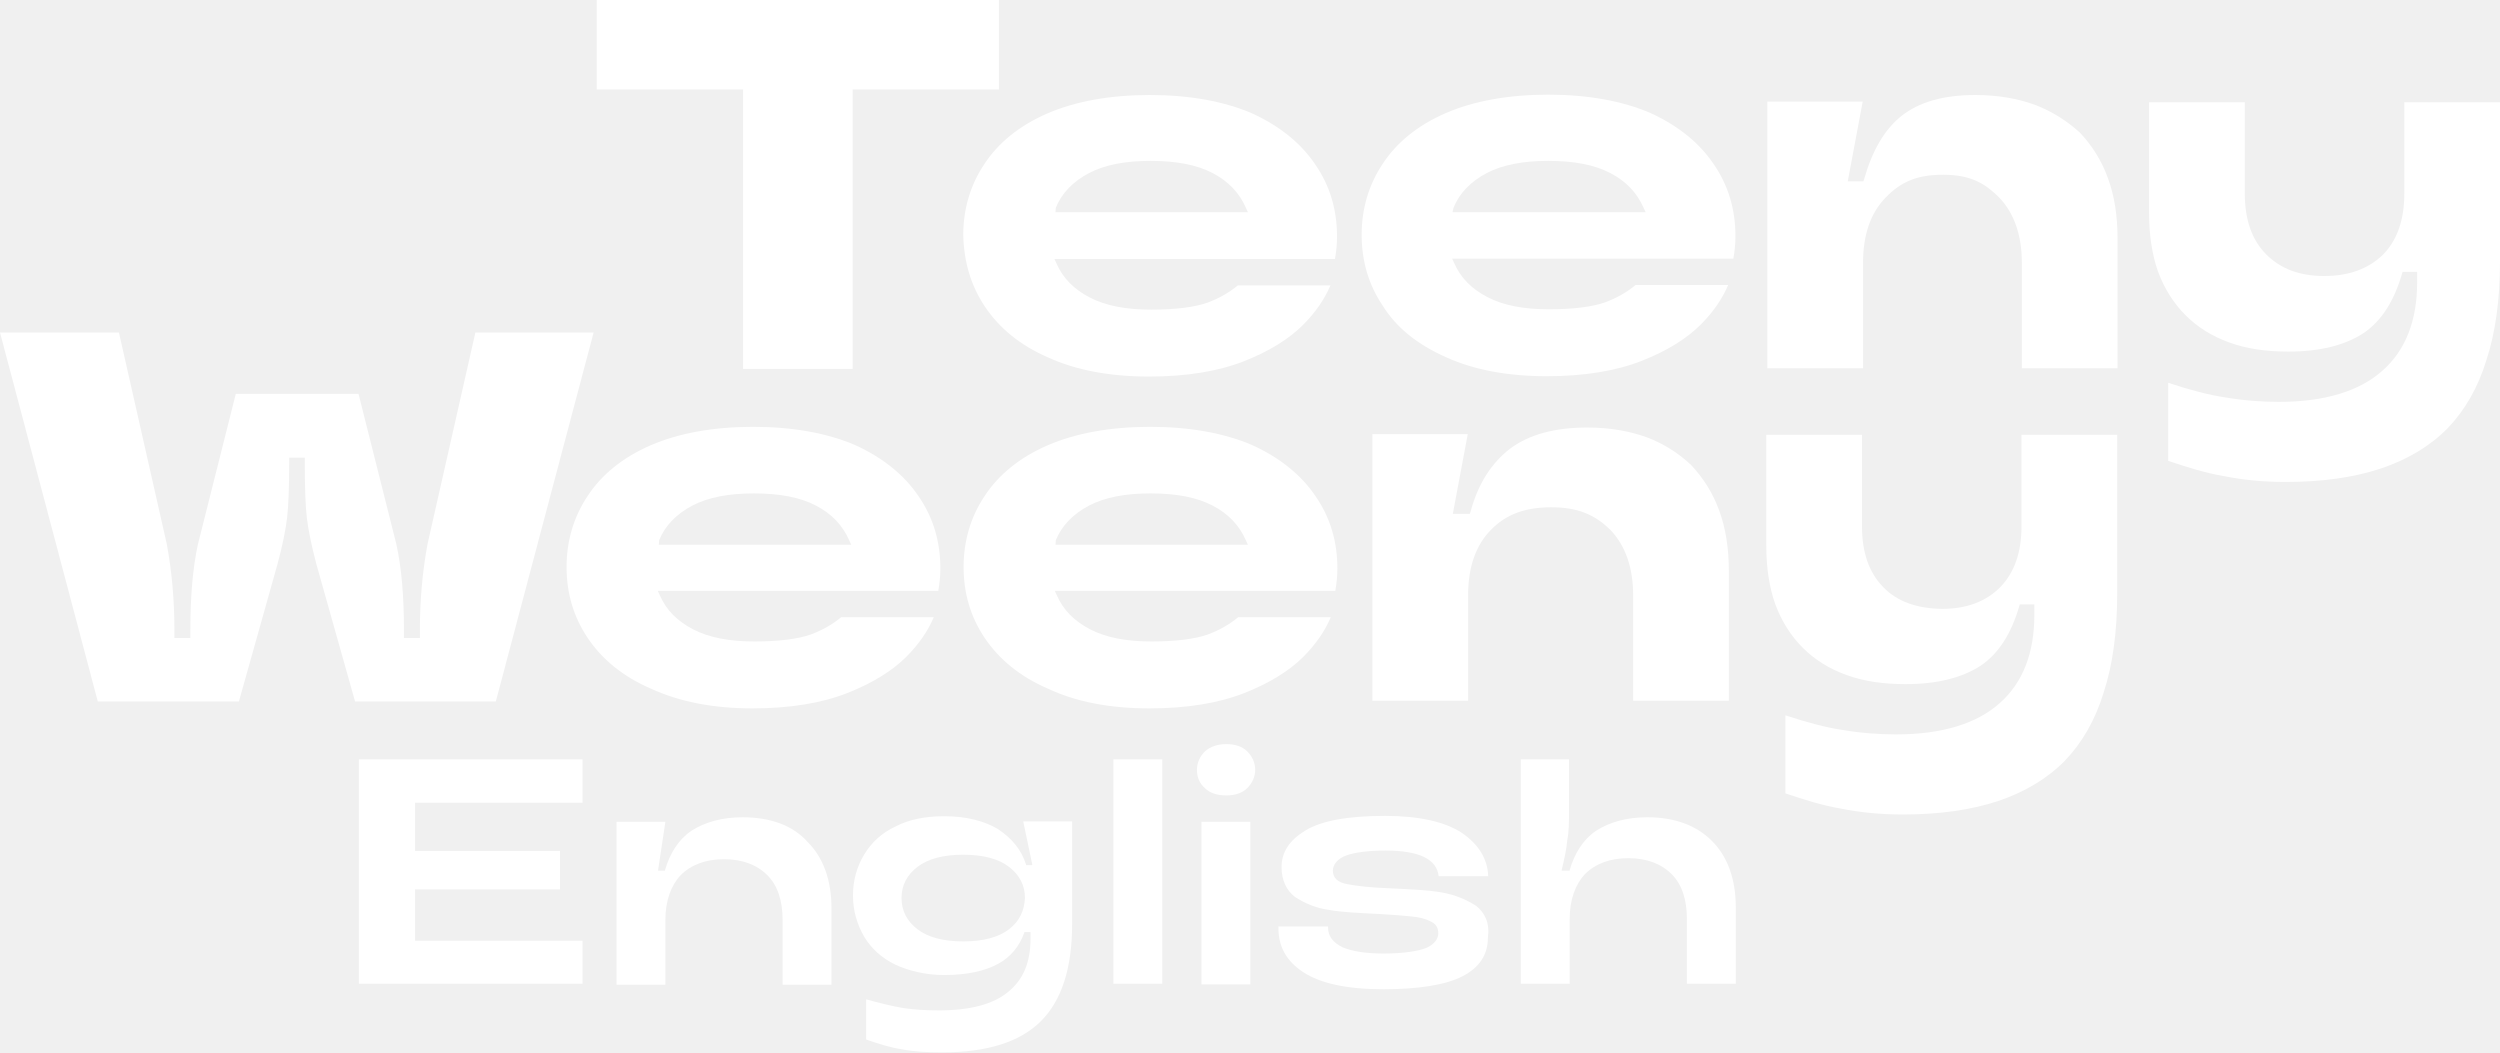
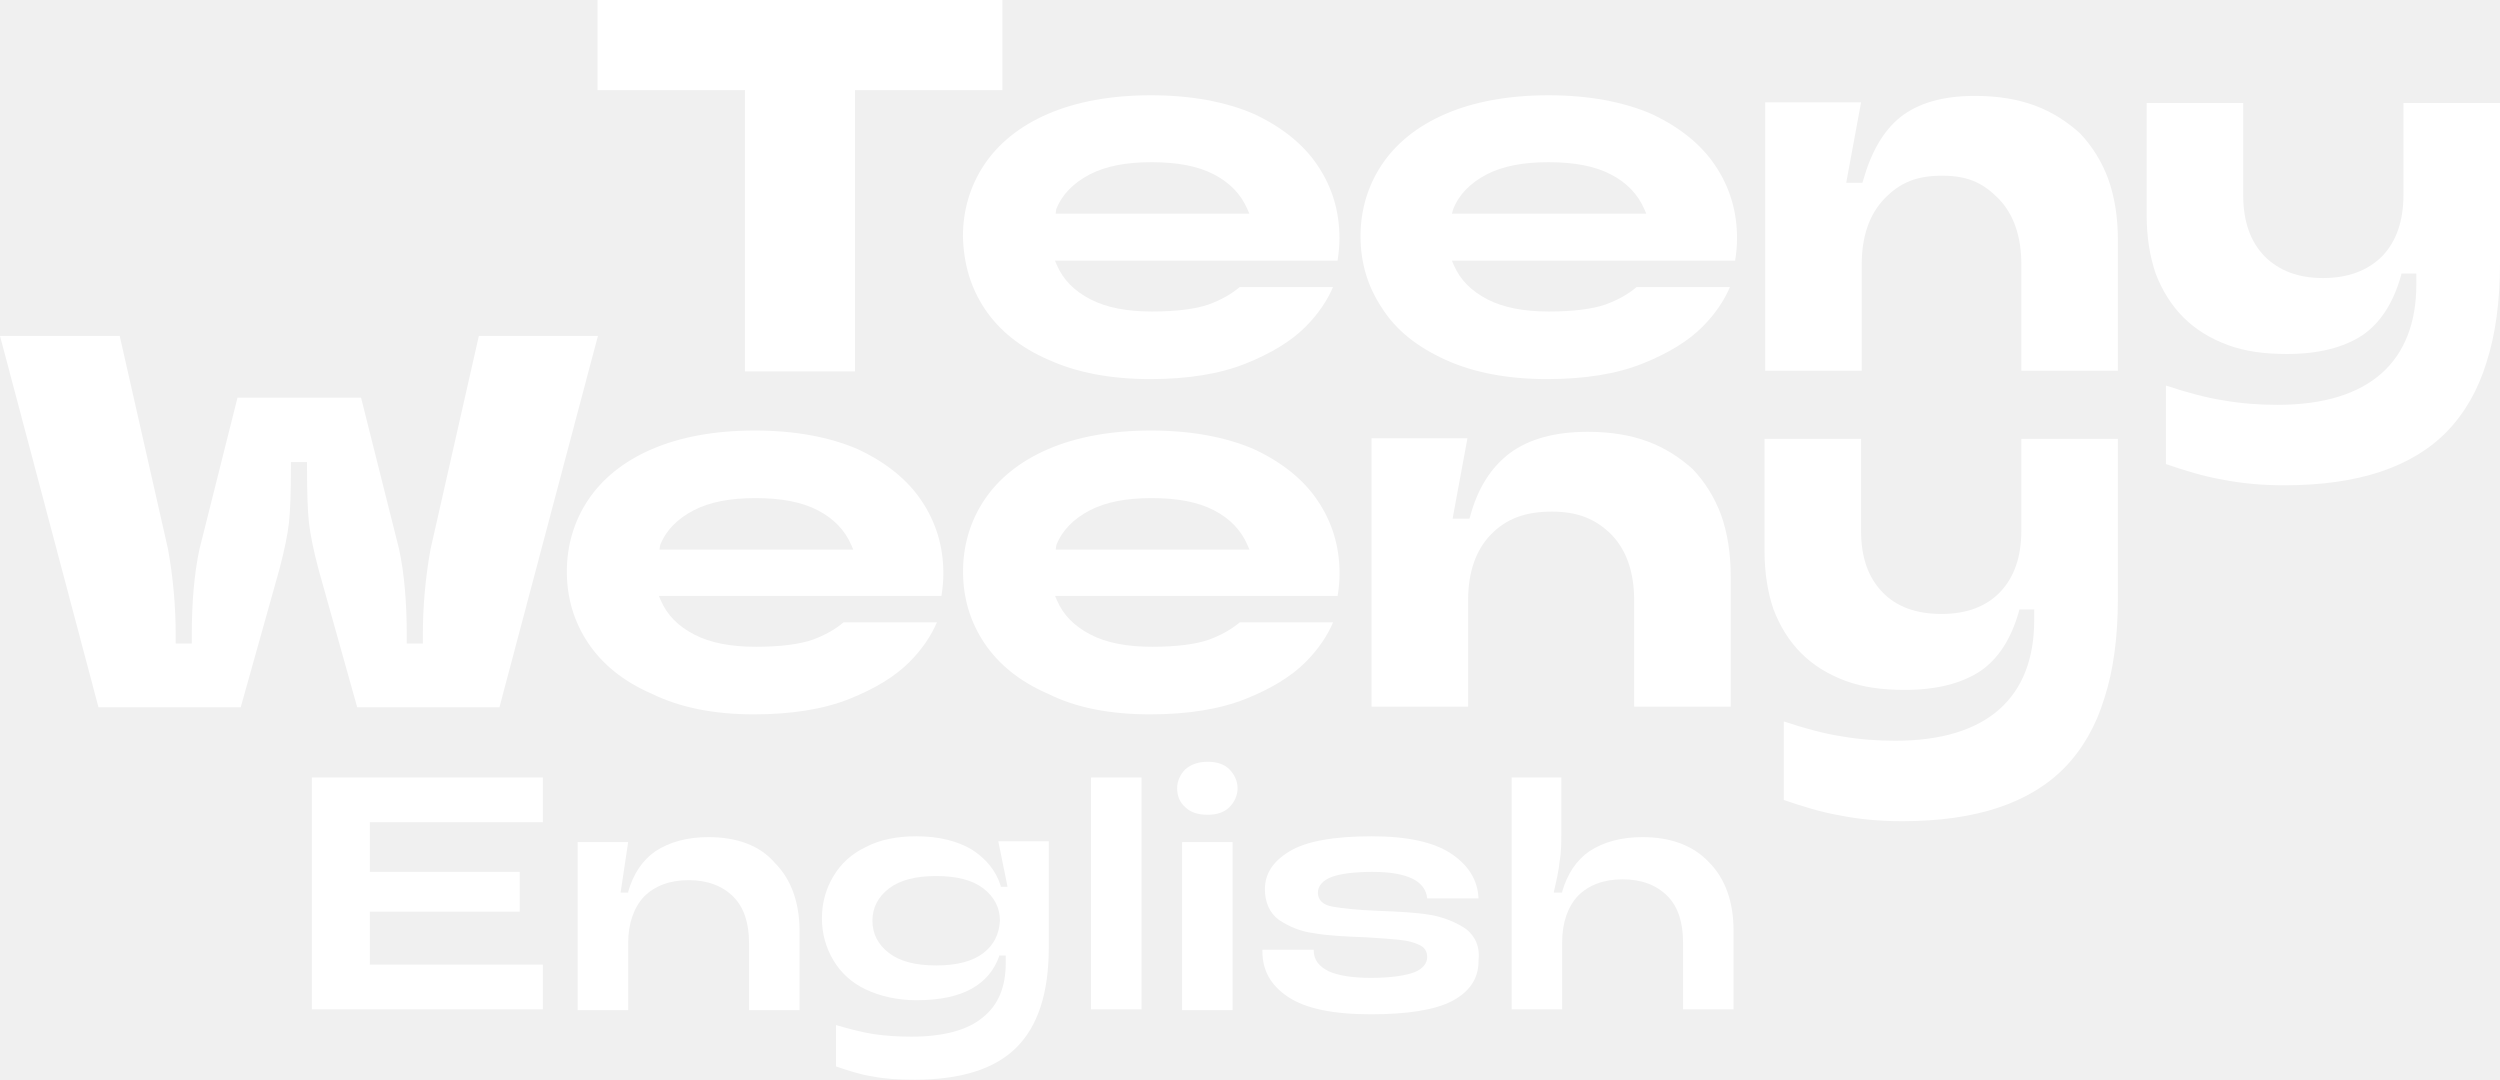
- <svg xmlns="http://www.w3.org/2000/svg" version="1.1" id="Layer_1" x="0px" y="0px" viewBox="0 0 721 303.4" style="enable-background:new 0 0 721 303.4;" xml:space="preserve">
+ <svg xmlns="http://www.w3.org/2000/svg" version="1.1" id="Layer_1" x="0px" y="0px" viewBox="0 0 715 308.8" style="enable-background:new 0 0 715 308.8;" xml:space="preserve">
  <style type="text/css">
	.st0{fill:#FFFFFF;}
</style>
-   <g>
-     <g>
+   <g id="logotype">
+     <g id="English">
+       <polygon class="st0" points="105.773,275.883 105.773,275.646 105.773,260.964 105.773,260.727 106.009,260.727 148.634,260.727     148.634,249.361 106.009,249.361 105.773,249.361 105.773,249.124 105.773,235.388 105.773,235.151 106.009,235.151     155.265,235.151 155.265,222.365 89.196,222.365 89.196,288.669 155.265,288.669 155.265,275.883 106.009,275.883   " />
+       <path class="st0" d="M202.626,239.414c-6.157,0-11.13,1.42-15.155,4.026c-3.789,2.605-6.394,6.631-7.815,11.603v0.237h-0.237    h-1.657h-0.237v-0.237l2.132-14.209h-14.446v48.071h14.446v-19.181c0-5.683,1.658-10.183,4.499-13.262    c3.079-3.079,7.341-4.736,12.787-4.736c5.447,0,9.71,1.658,12.787,4.736c3.078,3.078,4.499,7.578,4.499,13.262v19.181h14.446    v-22.497c0-8.288-2.368-14.919-7.104-19.654C217.308,241.782,210.677,239.414,202.626,239.414z" />
+       <path class="st0" d="M288.114,253.386v0.237h-0.237h-1.42h-0.237v-0.237c-1.42-4.499-4.263-7.815-8.288-10.42    c-4.026-2.368-9.235-3.789-15.866-3.789c-5.447,0-10.42,0.947-14.446,3.079c-4.026,1.895-7.104,4.736-9.235,8.288    c-2.132,3.552-3.315,7.578-3.315,12.077s1.184,8.525,3.315,12.077c2.132,3.552,5.21,6.394,9.235,8.288    c4.026,1.895,8.999,3.079,14.446,3.079c6.868,0,12.077-1.184,15.866-3.316c3.789-2.132,6.394-5.21,7.815-9.235v-0.237h0.237h1.42    h0.237v0.237v1.895c0,6.868-2.132,12.077-6.631,15.629c-4.263,3.552-11.13,5.447-20.365,5.447c-3.789,0-7.341-0.237-10.656-0.711    c-3.079-0.473-6.868-1.42-10.893-2.605v11.84c3.552,1.184,7.104,2.368,10.42,2.842c3.552,0.711,7.578,0.947,12.077,0.947    c13.262,0,22.97-3.079,29.128-9.235c6.156-6.156,9.235-15.629,9.235-28.653V240.6H285.51L288.114,253.386z M281.245,272.567    c-3.079,2.368-7.578,3.552-13.498,3.552c-5.92,0-10.42-1.184-13.498-3.552c-3.079-2.368-4.736-5.447-4.736-9.235    s1.657-6.868,4.736-9.235c3.079-2.368,7.578-3.552,13.498-3.552s10.42,1.184,13.498,3.552c3.079,2.368,4.736,5.447,4.736,9.235    C285.745,267.12,284.324,270.199,281.245,272.567z" />
+       <rect x="312.031" y="222.365" class="st0" width="14.446" height="66.307" />
      <g>
-         <polygon class="st0" points="119.7,271.3 119.7,271 119.7,256.7 119.7,256.5 119.9,256.5 161.5,256.5 161.5,245.4 119.9,245.4      119.7,245.4 119.7,245.1 119.7,231.7 119.7,231.5 119.9,231.5 168,231.5 168,219 103.5,219 103.5,283.7 168,283.7 168,271.3      119.9,271.3    " />
-         <path class="st0" d="M214.2,235.7c-6,0-10.9,1.4-14.8,3.9c-3.7,2.5-6.2,6.5-7.6,11.3v0.2h-0.2H190h-0.2v-0.2l2.1-13.9h-14.1v47     h14.1v-18.7c0-5.5,1.6-9.9,4.4-12.9c3-3,7.2-4.6,12.5-4.6s9.5,1.6,12.5,4.6s4.4,7.4,4.4,12.9V284h14.1v-22     c0-8.1-2.3-14.6-6.9-19.2C228.6,238,222.1,235.7,214.2,235.7z" />
-         <path class="st0" d="M297.7,249.3v0.2h-0.2h-1.4h-0.2v-0.2c-1.4-4.4-4.2-7.6-8.1-10.2c-3.9-2.3-9-3.7-15.5-3.7     c-5.3,0-10.2,0.9-14.1,3c-3.9,1.8-6.9,4.6-9,8.1s-3.2,7.4-3.2,11.8c0,4.4,1.2,8.3,3.2,11.8c2.1,3.5,5.1,6.2,9,8.1     c3.9,1.8,8.8,3,14.1,3c6.7,0,11.8-1.2,15.5-3.2s6.2-5.1,7.6-9v-0.2h0.2h1.4h0.2v0.2v1.8c0,6.7-2.1,11.8-6.5,15.3     c-4.2,3.5-10.9,5.3-19.9,5.3c-3.7,0-7.2-0.2-10.4-0.7c-3-0.5-6.7-1.4-10.6-2.5v11.6c3.5,1.2,6.9,2.3,10.2,2.8     c3.5,0.7,7.4,0.9,11.8,0.9c12.9,0,22.4-3,28.4-9s9-15.3,9-28v-29.6h-14.1L297.7,249.3z M291,268c-3,2.3-7.4,3.5-13.2,3.5     s-10.2-1.2-13.2-3.5s-4.6-5.3-4.6-9c0-3.7,1.6-6.7,4.6-9s7.4-3.5,13.2-3.5s10.2,1.2,13.2,3.5s4.6,5.3,4.6,9     C295.4,262.7,294,265.7,291,268z" />
-         <rect x="321.1" y="219" class="st0" width="14.1" height="64.7" />
-         <g>
-           <path class="st0" d="M359.7,216.7c-1.4-1.4-3.5-2.1-6-2.1s-4.6,0.7-6.2,2.1c-1.4,1.4-2.3,3.2-2.3,5.3s0.7,3.9,2.3,5.3      c1.4,1.4,3.5,2.1,6.2,2.1c2.5,0,4.6-0.7,6-2.1s2.3-3.2,2.3-5.3S361.1,218.1,359.7,216.7z" />
-           <rect x="346.5" y="237" class="st0" width="14.1" height="46.9" />
-         </g>
-         <path class="st0" d="M425.8,261.3c-2.8-1.8-6-3.2-9.9-3.9c-3.9-0.7-8.8-0.9-14.8-1.2c-5.8-0.2-9.9-0.7-12.5-1.2     c-2.8-0.5-4.2-1.8-4.2-3.9c0-1.8,1.4-3.5,3.9-4.4s6.5-1.4,11.3-1.4c9.7,0,14.8,2.5,15.3,7.4h14.3c-0.2-5.1-2.8-9.2-7.6-12.5     c-4.9-3.2-12.3-4.9-22.2-4.9c-10.6,0-18.3,1.4-22.9,4.2s-6.9,6.2-6.9,10.6c0,3.7,1.4,6.7,3.9,8.6c2.8,1.8,6,3.2,9.7,3.7     c3.7,0.7,8.8,0.9,14.6,1.2c3.9,0.2,7.2,0.5,9.2,0.7c2.3,0.2,4.2,0.7,5.5,1.4c1.6,0.7,2.3,1.8,2.3,3.5c0,1.6-1.2,3.2-3.5,4.2     c-2.3,0.9-6.5,1.6-12.3,1.6c-5.3,0-9.2-0.7-11.8-1.8c-2.8-1.4-4.2-3.2-4.2-5.8v-0.2h-14.3v0.5c0,5.3,2.3,9.5,7.2,12.7     s12.5,4.9,23.1,4.9c9.9,0,17.8-1.2,22.7-3.7c4.9-2.5,7.4-6.2,7.4-11.1C429.7,266.2,428.3,263.4,425.8,261.3z" />
-         <path class="st0" d="M475.1,235.7c-6,0-10.9,1.4-14.8,3.9c-3.7,2.5-6.2,6.5-7.6,11.3v0.2h-0.2h-1.6h-0.5v-0.2     c0.7-3,1.4-6,1.6-8.6c0.5-2.5,0.5-5.3,0.5-8.3v-15h-13.9v64.7h14.1V265c0-5.5,1.6-9.9,4.4-12.9c3-3,7.2-4.6,12.5-4.6     s9.5,1.6,12.5,4.6s4.4,7.4,4.4,12.9v18.7h14.1v-22c0-8.1-2.3-14.6-6.9-19.2C489.2,238,482.9,235.7,475.1,235.7z" />
+         <path class="st0" d="M351.578,219.996c-1.42-1.42-3.552-2.132-6.156-2.132s-4.736,0.71-6.394,2.132     c-1.42,1.42-2.368,3.315-2.368,5.447s0.711,4.026,2.368,5.447c1.42,1.42,3.552,2.132,6.394,2.132c2.605,0,4.736-0.71,6.156-2.132     c1.42-1.421,2.368-3.315,2.368-5.447C353.946,223.312,352.998,221.417,351.578,219.996z" />
+         <rect x="338.08" y="240.835" class="st0" width="14.446" height="48.072" />
      </g>
-       <g>
-         <polygon class="st0" points="214.3,26.5 214.3,106.4 245.9,106.4 245.9,26.5 245.9,25.8 246.8,25.8 288.1,25.8 288.1,0 172.1,0      172.1,25.8 213.4,25.8 214.3,25.8    " />
-         <path class="st0" d="M284.1,88.5c4.1,6.1,10.1,11.1,18.2,14.6c8.1,3.7,17.9,5.5,29.1,5.5c10.7,0,19.9-1.5,27.3-4.4     s13.1-6.5,17.1-10.5c3.7-3.7,6.3-7.6,7.9-11.4H357c-2.4,2-5.3,3.7-8.8,5c-3.7,1.3-9.2,2-16.2,2c-7.2,0-13.1-1.1-17.7-3.5     s-7.7-5.5-9.6-9.8l-0.6-1.3h1.3H385c0.4-2.2,0.6-4.4,0.6-6.5c0-7.6-2-14.6-6.3-20.8c-4.1-6.1-10.3-11.1-18.2-14.7     c-8.1-3.5-18.1-5.3-29.5-5.3s-21.4,1.8-29.5,5.3s-14.2,8.5-18.2,14.6c-4.1,6.1-6.1,13.1-6.1,20.5C278,75.6,280,82.4,284.1,88.5z      M304.5,59.9c1.7-4.2,5-7.6,9.6-10s10.5-3.5,17.7-3.5c7.4,0,13.3,1.1,17.9,3.5s7.7,5.7,9.6,10l0.6,1.3h-1.3h-52.9h-1.3     L304.5,59.9z" />
-         <path class="st0" d="M417,103c8.1,3.7,17.9,5.5,29.1,5.5c10.7,0,19.9-1.5,27.3-4.4s13.1-6.5,17.1-10.5c3.7-3.7,6.3-7.6,7.9-11.4     h-26.7c-2.4,2-5.3,3.7-8.8,5c-3.7,1.3-9.2,2-16.2,2c-7.2,0-13.1-1.1-17.7-3.5s-7.7-5.5-9.6-9.8l-0.6-1.3h1.3h79.8     c0.4-2.2,0.6-4.4,0.6-6.5c0-7.6-2-14.6-6.3-20.8c-4.1-6.1-10.3-11.1-18.2-14.7c-8.1-3.5-18.1-5.3-29.5-5.3s-21.4,1.8-29.5,5.3     s-14.2,8.5-18.2,14.6c-4.1,6.1-6.1,13.1-6.1,20.5c0,7.6,2,14.4,6.1,20.5C402.8,94.6,408.9,99.4,417,103z M419.2,59.9     c1.7-4.2,5-7.6,9.6-10s10.5-3.5,17.7-3.5c7.4,0,13.3,1.1,17.9,3.5s7.7,5.7,9.6,10l0.6,1.3h-1.3h-52.9h-1.5L419.2,59.9z" />
-         <path class="st0" d="M586.8,30.2c-5-1.8-10.7-2.8-17.1-2.8c-9.2,0-16.2,2-21.4,6.1c-4.8,3.9-8.3,9.8-10.7,18.2l-0.2,0.6h-0.7     h-2.9h-0.9l0.2-1.1l4.1-21.9h-27.5v76.9h27.6V75.8c0-8.1,2.2-14.4,6.5-18.8c4.6-4.8,9.4-6.6,16.6-6.6c8.1,0,12.2,2.6,16.2,6.6     c4.2,4.4,6.5,10.7,6.5,18.8v30.4h27.6V68.8c0-6.5-0.9-12.4-2.8-17.5c-1.8-5-4.6-9.4-8.1-13.1C596,34.8,591.8,32.1,586.8,30.2z" />
-         <path class="st0" d="M670.3,79.6c-7,0-12.5-2-16.8-6.3c-4.1-4.2-6.1-10-6.1-17.5V29.5h-27.6v32.1c0,6.3,0.9,12,2.6,16.8     c1.8,4.8,4.4,9,7.9,12.5S638,97,643,98.8s10.5,2.6,17,2.6c9,0,16.2-1.8,21.6-5.3c5.2-3.5,8.8-9.2,11.1-17l0.2-0.7h0.7h2.6h0.9     v0.9v2.2c0,10.9-3.3,19.5-10,25.4c-6.6,5.9-16.6,9-29.9,9c-5,0-10.3-0.4-15.5-1.3c-4.8-0.7-10.3-2.2-16.4-4.2v22.5     c5.3,1.8,10.7,3.5,16,4.4c5.5,1.1,11.4,1.7,17.9,1.7c10.5,0,19.7-1.3,27.5-3.9c7.7-2.6,14.2-6.5,19.2-11.6     c5-5.2,8.8-11.8,11.2-19.7c2.6-7.9,3.9-17.5,3.9-28.4V29.5h-27.6v26.4c0,7.4-2,13.3-6.1,17.5C683,77.6,677.3,79.6,670.3,79.6z" />
-       </g>
+       <path class="st0" d="M419.304,265.699c-2.842-1.895-6.156-3.315-10.183-4.026c-4.026-0.71-8.999-0.947-15.155-1.184    c-5.92-0.237-10.183-0.711-12.787-1.184c-2.842-0.473-4.263-1.895-4.263-4.026c0-1.895,1.42-3.552,4.026-4.499    c2.605-0.947,6.631-1.42,11.603-1.42c9.946,0,15.155,2.605,15.629,7.578h14.682c-0.237-5.21-2.842-9.472-7.815-12.787    c-4.972-3.315-12.55-4.972-22.733-4.972c-10.893,0-18.707,1.42-23.444,4.263c-4.736,2.842-7.104,6.394-7.104,10.893    c0,3.789,1.42,6.868,4.026,8.762c2.842,1.895,6.156,3.315,9.946,3.789c3.789,0.71,8.999,0.947,14.919,1.184    c4.026,0.237,7.341,0.473,9.472,0.71c2.368,0.237,4.263,0.711,5.683,1.42c1.658,0.71,2.368,1.895,2.368,3.552    s-1.184,3.315-3.552,4.263c-2.368,0.947-6.631,1.657-12.55,1.657c-5.447,0-9.472-0.71-12.077-1.895    c-2.842-1.42-4.263-3.315-4.263-5.92v-0.237h-14.682v0.473c0,5.447,2.368,9.71,7.341,13.024c4.972,3.316,12.787,4.972,23.68,4.972    c10.183,0,18.234-1.184,23.207-3.789c4.972-2.605,7.578-6.394,7.578-11.367C423.33,270.674,421.91,267.831,419.304,265.699z" />
+       <path class="st0" d="M469.744,239.414c-6.157,0-11.13,1.42-15.155,4.026c-3.789,2.605-6.394,6.631-7.815,11.603v0.237h-0.237    h-1.657h-0.473v-0.237c0.711-3.079,1.42-6.157,1.658-8.762c0.473-2.605,0.473-5.447,0.473-8.525v-15.392h-14.208v66.305h14.446    v-19.181c0-5.683,1.657-10.183,4.499-13.262c3.079-3.079,7.341-4.736,12.787-4.736c5.447,0,9.71,1.657,12.787,4.736    c3.079,3.079,4.499,7.578,4.499,13.262v19.181h14.446v-22.497c0-8.288-2.368-14.919-7.104-19.654    C484.189,241.782,477.795,239.414,469.744,239.414z" />
    </g>
-   </g>
-   <g>
-     <g>
-       <path class="st0" d="M137.1,95.9l-13.8,61c-1.5,8.1-2.2,16.4-2.2,24.7v1.5v0.9h-0.9h-2.8h-0.9v-0.9v-1.5c0-9.6-0.7-17.9-2.2-24.7    l-10.9-43.3H68l-10.9,43.3c-1.5,6.8-2.2,15.1-2.2,24.7v1.5v0.9H54h-2.8h-0.9v-0.9v-1.5c0-8.3-0.7-16.6-2.2-24.7l-13.8-61H0    l28.2,106.4h40.7L80,162.8c1.5-5.5,2.4-10.1,2.8-13.5c0.4-3.5,0.6-8.7,0.6-15.9V133v-1h0.9H87h0.9v0.9v0.6    c0,7.2,0.2,12.5,0.6,15.9c0.4,3.3,1.3,7.9,2.8,13.5l11.1,39.4H143l28.2-106.4L137.1,95.9L137.1,95.9z" />
-       <path class="st0" d="M217,204.3c10.7,0,19.9-1.5,27.3-4.4c7.4-2.9,13.1-6.5,17.1-10.5c3.7-3.7,6.3-7.6,7.9-11.4h-26.7    c-2.4,2-5.3,3.7-8.8,5c-3.7,1.3-9.2,2-16.2,2c-7.2,0-13.1-1.1-17.7-3.5c-4.6-2.4-7.7-5.5-9.6-9.8l-0.6-1.3h1.3h79.6    c0.4-2.2,0.6-4.4,0.6-6.5c0-7.6-2-14.6-6.3-20.8c-4.1-6.1-10.3-11.1-18.2-14.7c-8.1-3.5-18.1-5.3-29.5-5.3s-21.4,1.8-29.5,5.3    s-14.2,8.5-18.2,14.6c-4.1,6.1-6.1,13.1-6.1,20.5c0,7.6,2,14.4,6.1,20.5s10.1,11.1,18.2,14.6C196,202.4,205.7,204.3,217,204.3z     M190.1,155.8c1.7-4.2,5-7.6,9.6-10s10.5-3.5,17.7-3.5c7.4,0,13.3,1.1,17.9,3.5s7.7,5.7,9.6,10l0.6,1.3h-1.3h-52.9H190    L190.1,155.8z" />
-       <path class="st0" d="M331.5,204.3c10.7,0,19.9-1.5,27.3-4.4s13.1-6.5,17.1-10.5c3.7-3.7,6.3-7.6,7.9-11.4h-26.7    c-2.4,2-5.3,3.7-8.8,5c-3.7,1.3-9.2,2-16.2,2c-7.2,0-13.1-1.1-17.7-3.5s-7.7-5.5-9.6-9.8l-0.6-1.3h1.3h79.6    c0.4-2.2,0.6-4.4,0.6-6.5c0-7.6-2-14.6-6.3-20.8c-4.1-6.1-10.3-11.1-18.2-14.7c-8.1-3.5-18.1-5.3-29.5-5.3s-21.4,1.8-29.5,5.3    S288,136.9,284,143c-4.1,6.1-6.1,13.1-6.1,20.5c0,7.6,2,14.4,6.1,20.5s10.1,11.1,18.2,14.6C310.3,202.4,320,204.3,331.5,204.3z     M304.5,155.8c1.7-4.2,5-7.6,9.6-10s10.5-3.5,17.7-3.5c7.4,0,13.3,1.1,17.9,3.5s7.7,5.7,9.6,10l0.6,1.3h-1.3h-52.9h-1.3    L304.5,155.8z" />
-       <path class="st0" d="M543.1,169.3c-4.1-4.2-6.1-10-6.1-17.5v-26.4h-27.6v32.1c0,6.3,0.9,12,2.6,16.8c1.8,4.8,4.4,9,7.9,12.5    s7.7,6.1,12.7,7.9s10.5,2.6,17,2.6c9,0,16.2-1.8,21.6-5.3c5.2-3.5,8.8-9.2,11.1-17l0.2-0.7h0.7h2.6h0.9v0.9v2.2    c0,10.9-3.3,19.5-10,25.4c-6.6,5.9-16.6,9-29.9,9c-5,0-10.3-0.4-15.5-1.3c-4.8-0.7-10.3-2.2-16.4-4.2v22.5    c5.3,1.8,10.7,3.5,16,4.4c5.5,1.1,11.4,1.7,17.9,1.7c10.5,0,19.7-1.3,27.5-3.9c7.7-2.6,14.2-6.5,19.2-11.6    c5-5.2,8.8-11.8,11.2-19.7c2.6-7.9,3.9-17.5,3.9-28.4v-45.9H583v26.4c0,7.4-2,13.3-6.1,17.5s-9.8,6.3-16.8,6.3    C552.9,175.5,547.1,173.5,543.1,169.3z" />
-       <path class="st0" d="M474.9,126.1c-5-1.8-10.7-2.8-17.1-2.8c-9.4,0-16.8,2-22.3,6.1c-5.3,4.1-9.2,10-11.4,18.2l-0.2,0.6h-0.7h-2.9    H419l0.2-1.1l4.1-21.9h-27.5v76.9h27.6v-30.4c0-8.1,2.2-14.4,6.5-18.8c4.4-4.6,10-6.6,17.5-6.6c7.4,0,12.5,2,17.1,6.6    c4.2,4.4,6.5,10.7,6.5,18.8v30.4h27.6v-37.4c0-6.5-0.9-12.4-2.8-17.5c-1.8-5-4.6-9.4-8.1-13.1C484.1,130.7,479.9,128,474.9,126.1z    " />
+     <g id="Teeny">
+       <polygon class="st0" points="213.052,26.506 213.052,106.212 244.529,106.212 244.529,26.506 244.529,25.771 245.45,25.771     286.682,25.771 286.682,0 170.899,0 170.899,25.771 212.132,25.771 213.052,25.771   " />
+       <path class="st0" d="M281.66,88.357c4.05,6.075,10.124,11.044,18.224,14.542c8.1,3.682,17.855,5.523,29.084,5.523    c10.676,0,19.881-1.473,27.243-4.418c7.363-2.945,13.069-6.443,17.119-10.492c3.682-3.682,6.258-7.548,7.915-11.413h-26.691    c-2.392,2.025-5.339,3.682-8.836,4.97c-3.682,1.288-9.204,2.025-16.198,2.025c-7.179,0-13.07-1.104-17.671-3.497    c-4.602-2.392-7.731-5.523-9.572-9.755l-0.552-1.288h1.288h79.521c0.369-2.209,0.552-4.418,0.552-6.443    c0-7.548-2.025-14.542-6.258-20.8c-4.05-6.075-10.309-11.044-18.224-14.726c-8.1-3.497-18.039-5.339-29.452-5.339    s-21.352,1.84-29.452,5.339c-8.1,3.498-14.173,8.467-18.224,14.542c-4.05,6.075-6.075,13.07-6.075,20.433    C275.586,75.472,277.611,82.282,281.66,88.357z M302.093,59.825c1.657-4.234,4.97-7.548,9.572-9.94    c4.602-2.392,10.492-3.497,17.671-3.497c7.363,0,13.254,1.104,17.855,3.497c4.602,2.392,7.731,5.706,9.572,9.94l0.552,1.288    h-1.288h-52.83h-1.288L302.093,59.825z" />
+       <path class="st0" d="M413.407,102.899c8.1,3.682,17.855,5.523,29.084,5.523c10.676,0,19.881-1.473,27.243-4.418    c7.363-2.945,13.069-6.443,17.119-10.492c3.682-3.682,6.258-7.548,7.915-11.413h-26.691c-2.392,2.025-5.339,3.682-8.836,4.97    c-3.682,1.288-9.204,2.025-16.198,2.025c-7.179,0-13.07-1.104-17.671-3.497c-4.602-2.392-7.731-5.523-9.572-9.755l-0.552-1.288    h1.288h79.705c0.369-2.209,0.552-4.418,0.552-6.443c0-7.548-2.025-14.542-6.258-20.8c-4.05-6.075-10.309-11.044-18.224-14.726    c-8.1-3.497-18.039-5.339-29.452-5.339s-21.352,1.84-29.452,5.339c-8.1,3.498-14.173,8.467-18.224,14.542    c-4.05,6.075-6.075,13.07-6.075,20.433c0,7.548,2.025,14.358,6.075,20.433C399.232,94.432,405.307,99.217,413.407,102.899z     M415.615,59.825c1.657-4.234,4.97-7.548,9.572-9.94c4.602-2.392,10.492-3.497,17.671-3.497c7.363,0,13.254,1.104,17.855,3.497    c4.602,2.392,7.731,5.706,9.572,9.94l0.552,1.288h-1.288h-52.83h-1.473L415.615,59.825z" />
+       <path class="st0" d="M581.968,30.188c-4.97-1.84-10.676-2.761-17.119-2.761c-9.204,0-16.198,2.025-21.352,6.075    c-4.786,3.865-8.284,9.756-10.676,18.224l-0.184,0.552h-0.736h-2.945h-0.921l0.184-1.104l4.05-21.905h-27.427v76.76h27.612V75.655    c0-8.1,2.209-14.358,6.443-18.776c4.602-4.787,9.388-6.627,16.567-6.627c8.1,0,12.149,2.577,16.198,6.627    c4.234,4.418,6.443,10.676,6.443,18.776v30.373h27.612V68.661c0-6.443-0.921-12.333-2.761-17.487    c-1.84-4.97-4.602-9.388-8.1-13.07C591.171,34.79,586.938,32.029,581.968,30.188z" />
+       <path class="st0" d="M664.381,79.521c-6.995,0-12.518-2.025-16.751-6.258c-4.05-4.234-6.075-9.94-6.075-17.487V29.453h-27.612    v32.03c0,6.258,0.921,11.965,2.577,16.751c1.84,4.787,4.418,9.019,7.915,12.517c3.497,3.497,7.731,6.075,12.702,7.915    c4.97,1.84,10.492,2.577,16.934,2.577c9.019,0,16.198-1.84,21.537-5.339c5.154-3.497,8.836-9.204,11.045-16.934l0.184-0.736h0.736    h2.577h0.921v0.921v2.209c0,10.86-3.313,19.512-9.94,25.403c-6.627,5.891-16.567,9.019-29.821,9.019    c-4.97,0-10.309-0.369-15.463-1.288c-4.786-0.736-10.309-2.209-16.383-4.234v22.457c5.339,1.84,10.677,3.497,16.015,4.418    c5.522,1.104,11.412,1.657,17.855,1.657c10.492,0,19.696-1.288,27.427-3.865c7.731-2.577,14.174-6.443,19.144-11.597    c4.97-5.154,8.836-11.781,11.229-19.696C713.712,95.722,715,86.15,715,75.289V29.455h-27.612v26.323    c0,7.363-2.025,13.254-6.075,17.487C677.083,77.496,671.376,79.521,664.381,79.521z" />
+     </g>
+     <g id="Weeny">
+       <path class="st0" d="M136.952,96.07l-13.806,60.93c-1.473,8.1-2.209,16.382-2.209,24.666v1.473v0.921h-0.921h-2.761h-0.921v-0.921    v-1.473c0-9.572-0.736-17.855-2.209-24.666l-10.861-43.258H67.921l-10.861,43.258c-1.473,6.811-2.209,15.094-2.209,24.666v1.473    v0.921h-0.921H51.17H50.25v-0.921v-1.473c0-8.283-0.736-16.567-2.209-24.666L34.235,96.07H0l28.164,106.212h40.68l11.044-39.392    c1.473-5.523,2.392-10.124,2.761-13.437c0.369-3.497,0.552-8.652,0.552-15.83v-0.552v-0.921h0.921h2.761h0.921v0.921v0.552    c0,7.179,0.184,12.517,0.552,15.83c0.369,3.313,1.288,7.915,2.761,13.437l11.044,39.392h40.68L171.007,96.07H136.952z" />
+       <path class="st0" d="M215.684,204.306c10.676,0,19.881-1.473,27.243-4.418c7.363-2.945,13.07-6.443,17.119-10.492    c3.682-3.682,6.258-7.548,7.915-11.413H241.27c-2.392,2.025-5.339,3.682-8.836,4.97c-3.682,1.288-9.204,2.025-16.198,2.025    c-7.179,0-13.07-1.104-17.671-3.497c-4.602-2.392-7.731-5.523-9.572-9.756l-0.552-1.288h1.288h79.521    c0.369-2.209,0.552-4.418,0.552-6.443c0-7.548-2.025-14.542-6.258-20.8c-4.05-6.075-10.309-11.044-18.224-14.726    c-8.1-3.497-18.039-5.339-29.452-5.339s-21.352,1.84-29.452,5.339c-8.1,3.497-14.173,8.467-18.224,14.542    c-4.05,6.075-6.075,13.069-6.075,20.433c0,7.548,2.025,14.358,6.075,20.433c4.05,6.075,10.124,11.044,18.224,14.542    C194.699,202.466,204.455,204.306,215.684,204.306z M188.809,155.894c1.657-4.234,4.97-7.548,9.572-9.94    c4.602-2.392,10.492-3.497,17.671-3.497c7.363,0,13.254,1.104,17.855,3.497c4.602,2.392,7.731,5.706,9.572,9.94l0.552,1.288    h-1.288h-52.829h-1.288L188.809,155.894z" />
+       <path class="st0" d="M328.995,204.306c10.676,0,19.881-1.473,27.243-4.418c7.363-2.945,13.07-6.443,17.119-10.492    c3.682-3.682,6.258-7.548,7.915-11.413h-26.691c-2.392,2.025-5.339,3.682-8.836,4.97c-3.682,1.288-9.204,2.025-16.198,2.025    c-7.179,0-13.07-1.104-17.671-3.497c-4.602-2.392-7.731-5.523-9.572-9.756l-0.552-1.288h1.288h79.521    c0.369-2.209,0.552-4.418,0.552-6.443c0-7.548-2.025-14.542-6.258-20.8c-4.05-6.075-10.309-11.044-18.224-14.726    c-8.1-3.497-18.039-5.339-29.452-5.339c-11.413,0-21.352,1.84-29.452,5.339c-8.1,3.497-14.173,8.467-18.224,14.542    c-4.05,6.075-6.075,13.069-6.075,20.433c0,7.548,2.025,14.358,6.075,20.433c4.05,6.075,10.124,11.044,18.224,14.542    C307.826,202.466,317.583,204.306,328.995,204.306z M302.12,155.894c1.657-4.234,4.97-7.548,9.572-9.94    c4.602-2.392,10.492-3.497,17.671-3.497c7.363,0,13.254,1.104,17.855,3.497c4.602,2.392,7.731,5.706,9.572,9.94l0.552,1.288    h-1.288h-52.83h-1.288L302.12,155.894z" />
+       <path class="st0" d="M538.341,169.332c-4.05-4.234-6.075-9.94-6.075-17.487v-26.323h-27.612v32.03    c0,6.258,0.921,11.965,2.577,16.751c1.84,4.787,4.418,9.019,7.915,12.517c3.497,3.497,7.731,6.075,12.702,7.915    c4.97,1.84,10.492,2.577,16.934,2.577c9.019,0,16.198-1.84,21.537-5.339c5.154-3.497,8.836-9.204,11.044-16.934l0.184-0.736h0.736    h2.577h0.921v0.921v2.209c0,10.86-3.313,19.512-9.94,25.403c-6.627,5.891-16.567,9.019-29.821,9.019    c-4.97,0-10.309-0.369-15.463-1.288c-4.786-0.736-10.309-2.209-16.382-4.234v22.457c5.339,1.84,10.676,3.497,16.015,4.418    c5.522,1.104,11.413,1.657,17.856,1.657c10.492,0,19.696-1.288,27.427-3.865c7.731-2.577,14.173-6.443,19.144-11.597    c4.97-5.154,8.836-11.781,11.229-19.696c2.577-7.915,3.865-17.487,3.865-28.348v-45.834h-27.612v26.323    c0,7.363-2.025,13.254-6.075,17.487c-4.05,4.234-9.755,6.258-16.751,6.258C548.097,175.59,542.392,173.566,538.341,169.332z" />
+       <path class="st0" d="M471.233,126.258c-4.97-1.84-10.676-2.761-17.119-2.761c-9.388,0-16.751,2.025-22.273,6.075    c-5.339,4.05-9.204,9.94-11.413,18.224l-0.184,0.552h-0.736h-2.945h-1.104l0.184-1.104l4.05-21.905h-27.427v76.76h27.612v-30.373    c0-8.1,2.209-14.358,6.443-18.776c4.418-4.602,9.94-6.627,17.487-6.627c7.363,0,12.517,2.025,17.119,6.627    c4.234,4.418,6.443,10.676,6.443,18.776v30.373h27.612v-37.367c0-6.443-0.921-12.333-2.761-17.487    c-1.84-4.97-4.602-9.388-8.1-13.07C480.438,130.86,476.204,128.099,471.233,126.258z" />
    </g>
  </g>
</svg>
